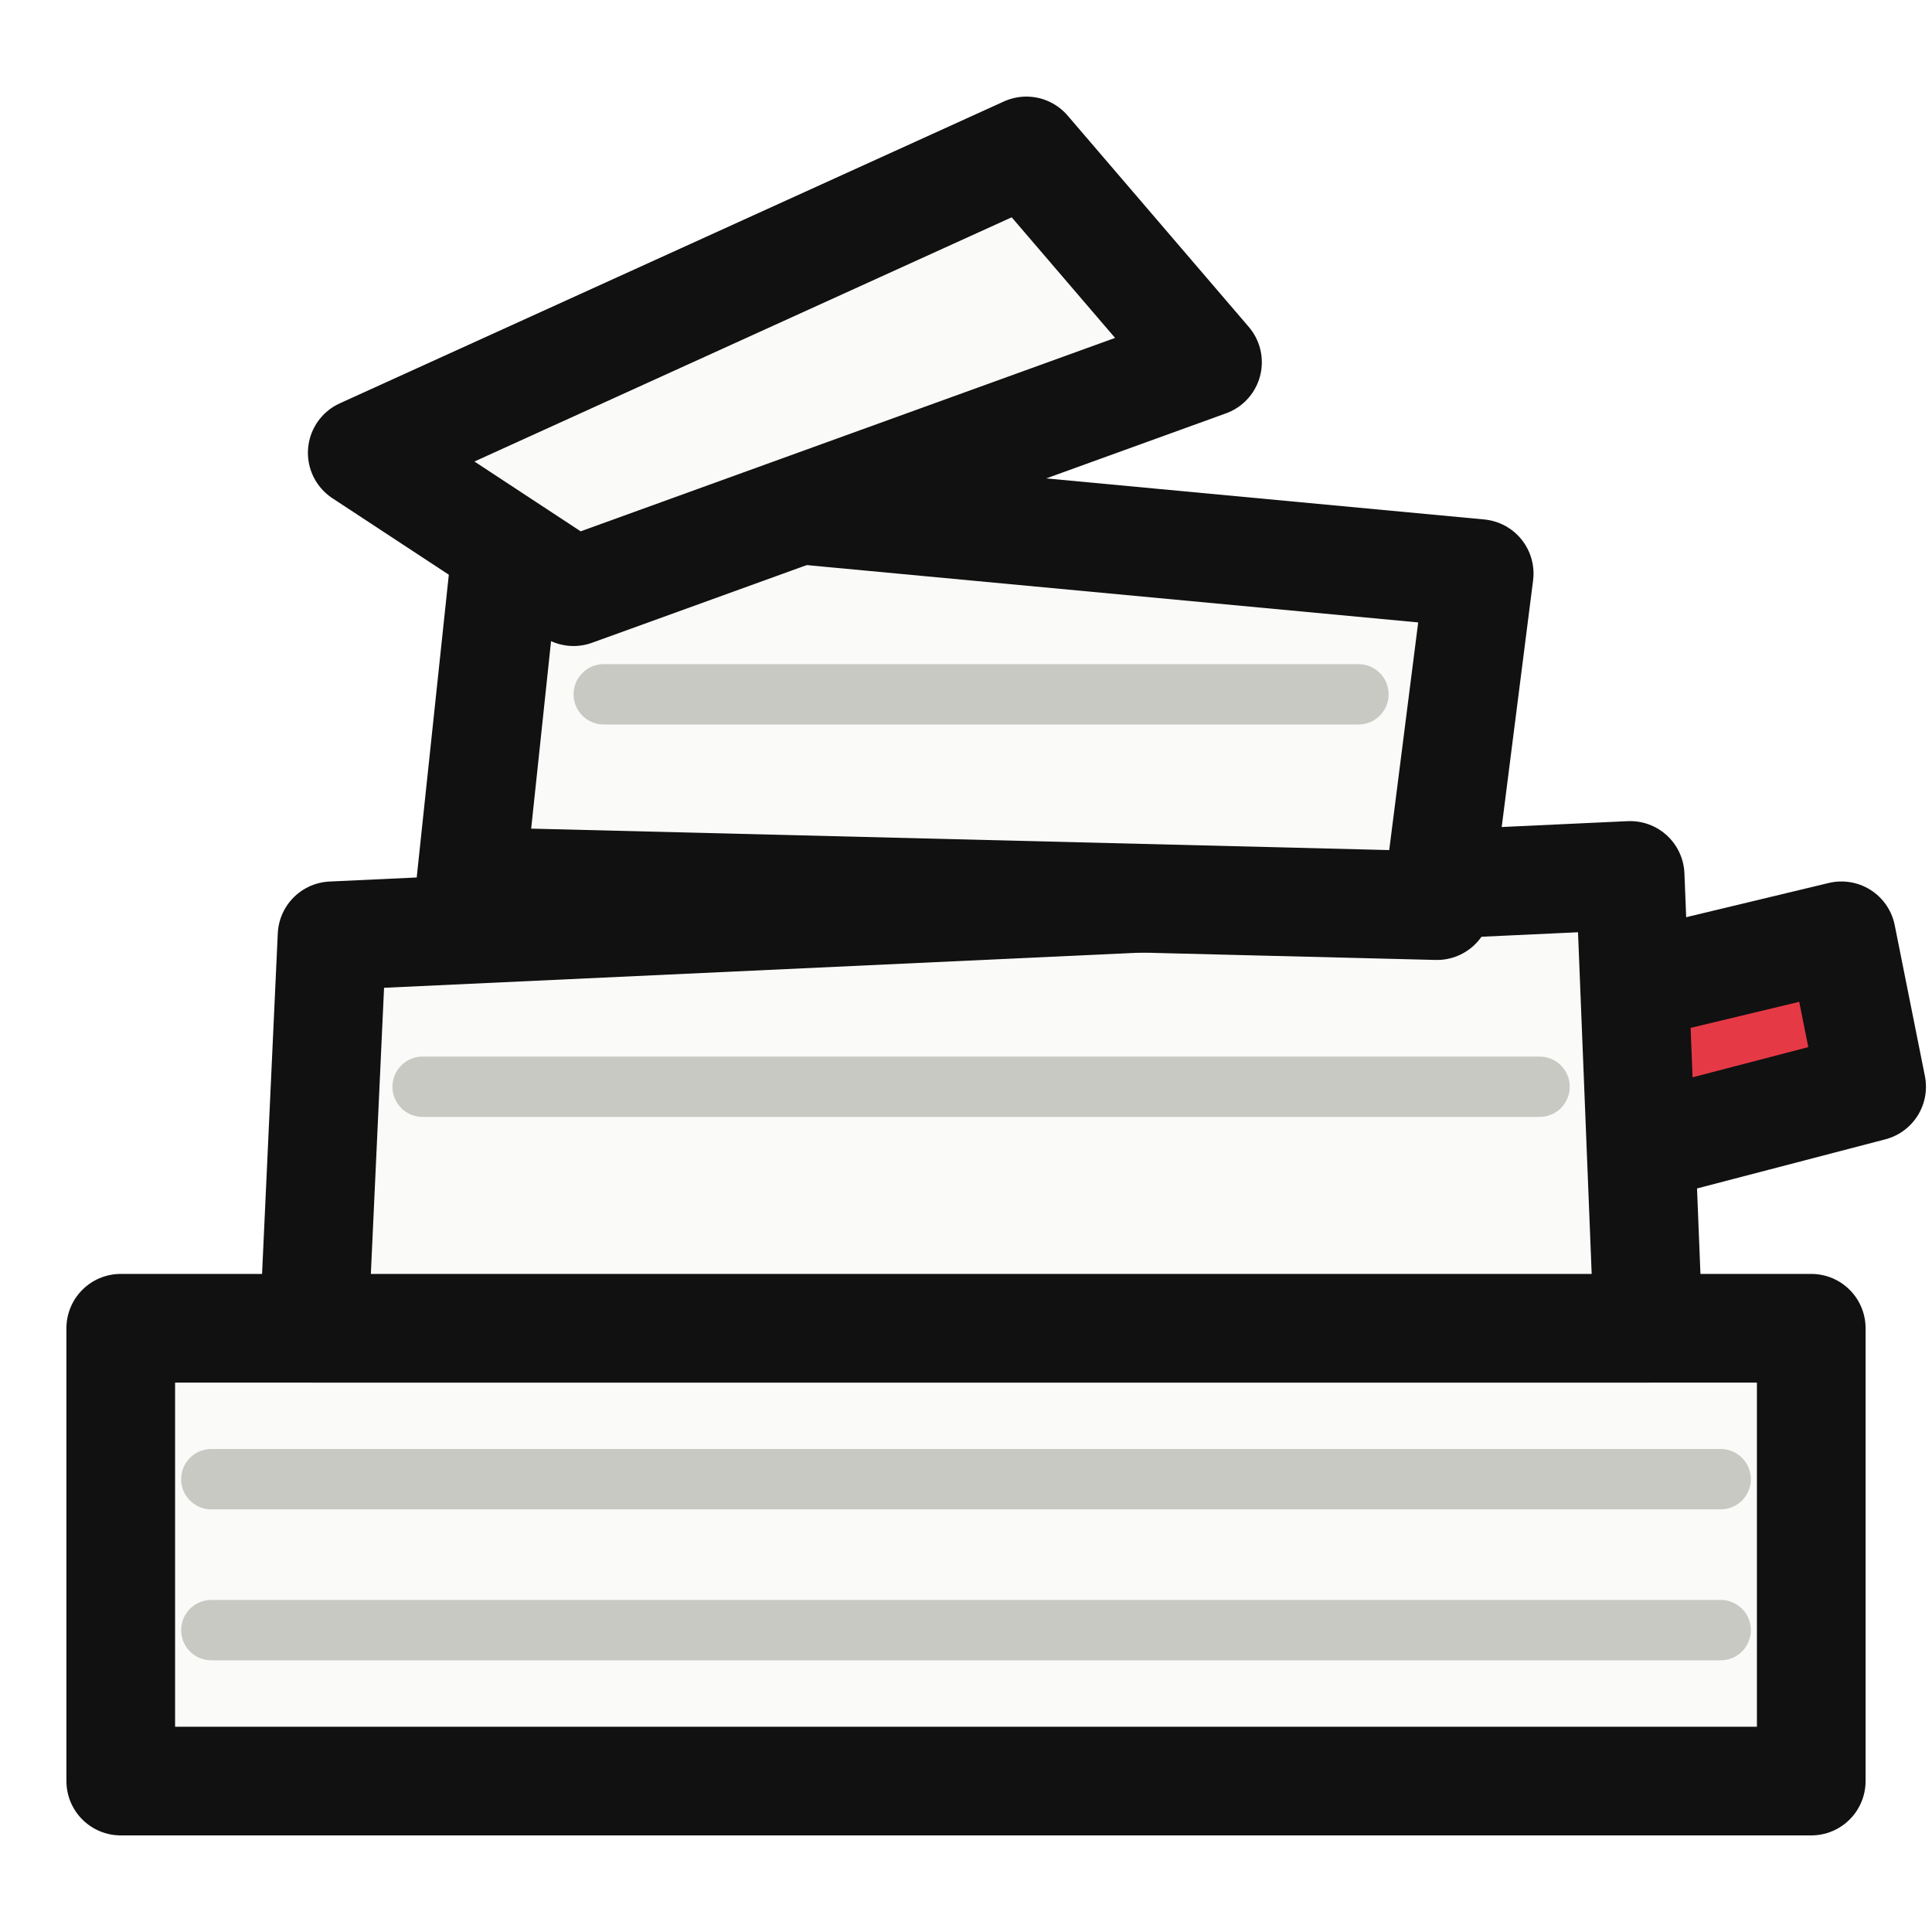
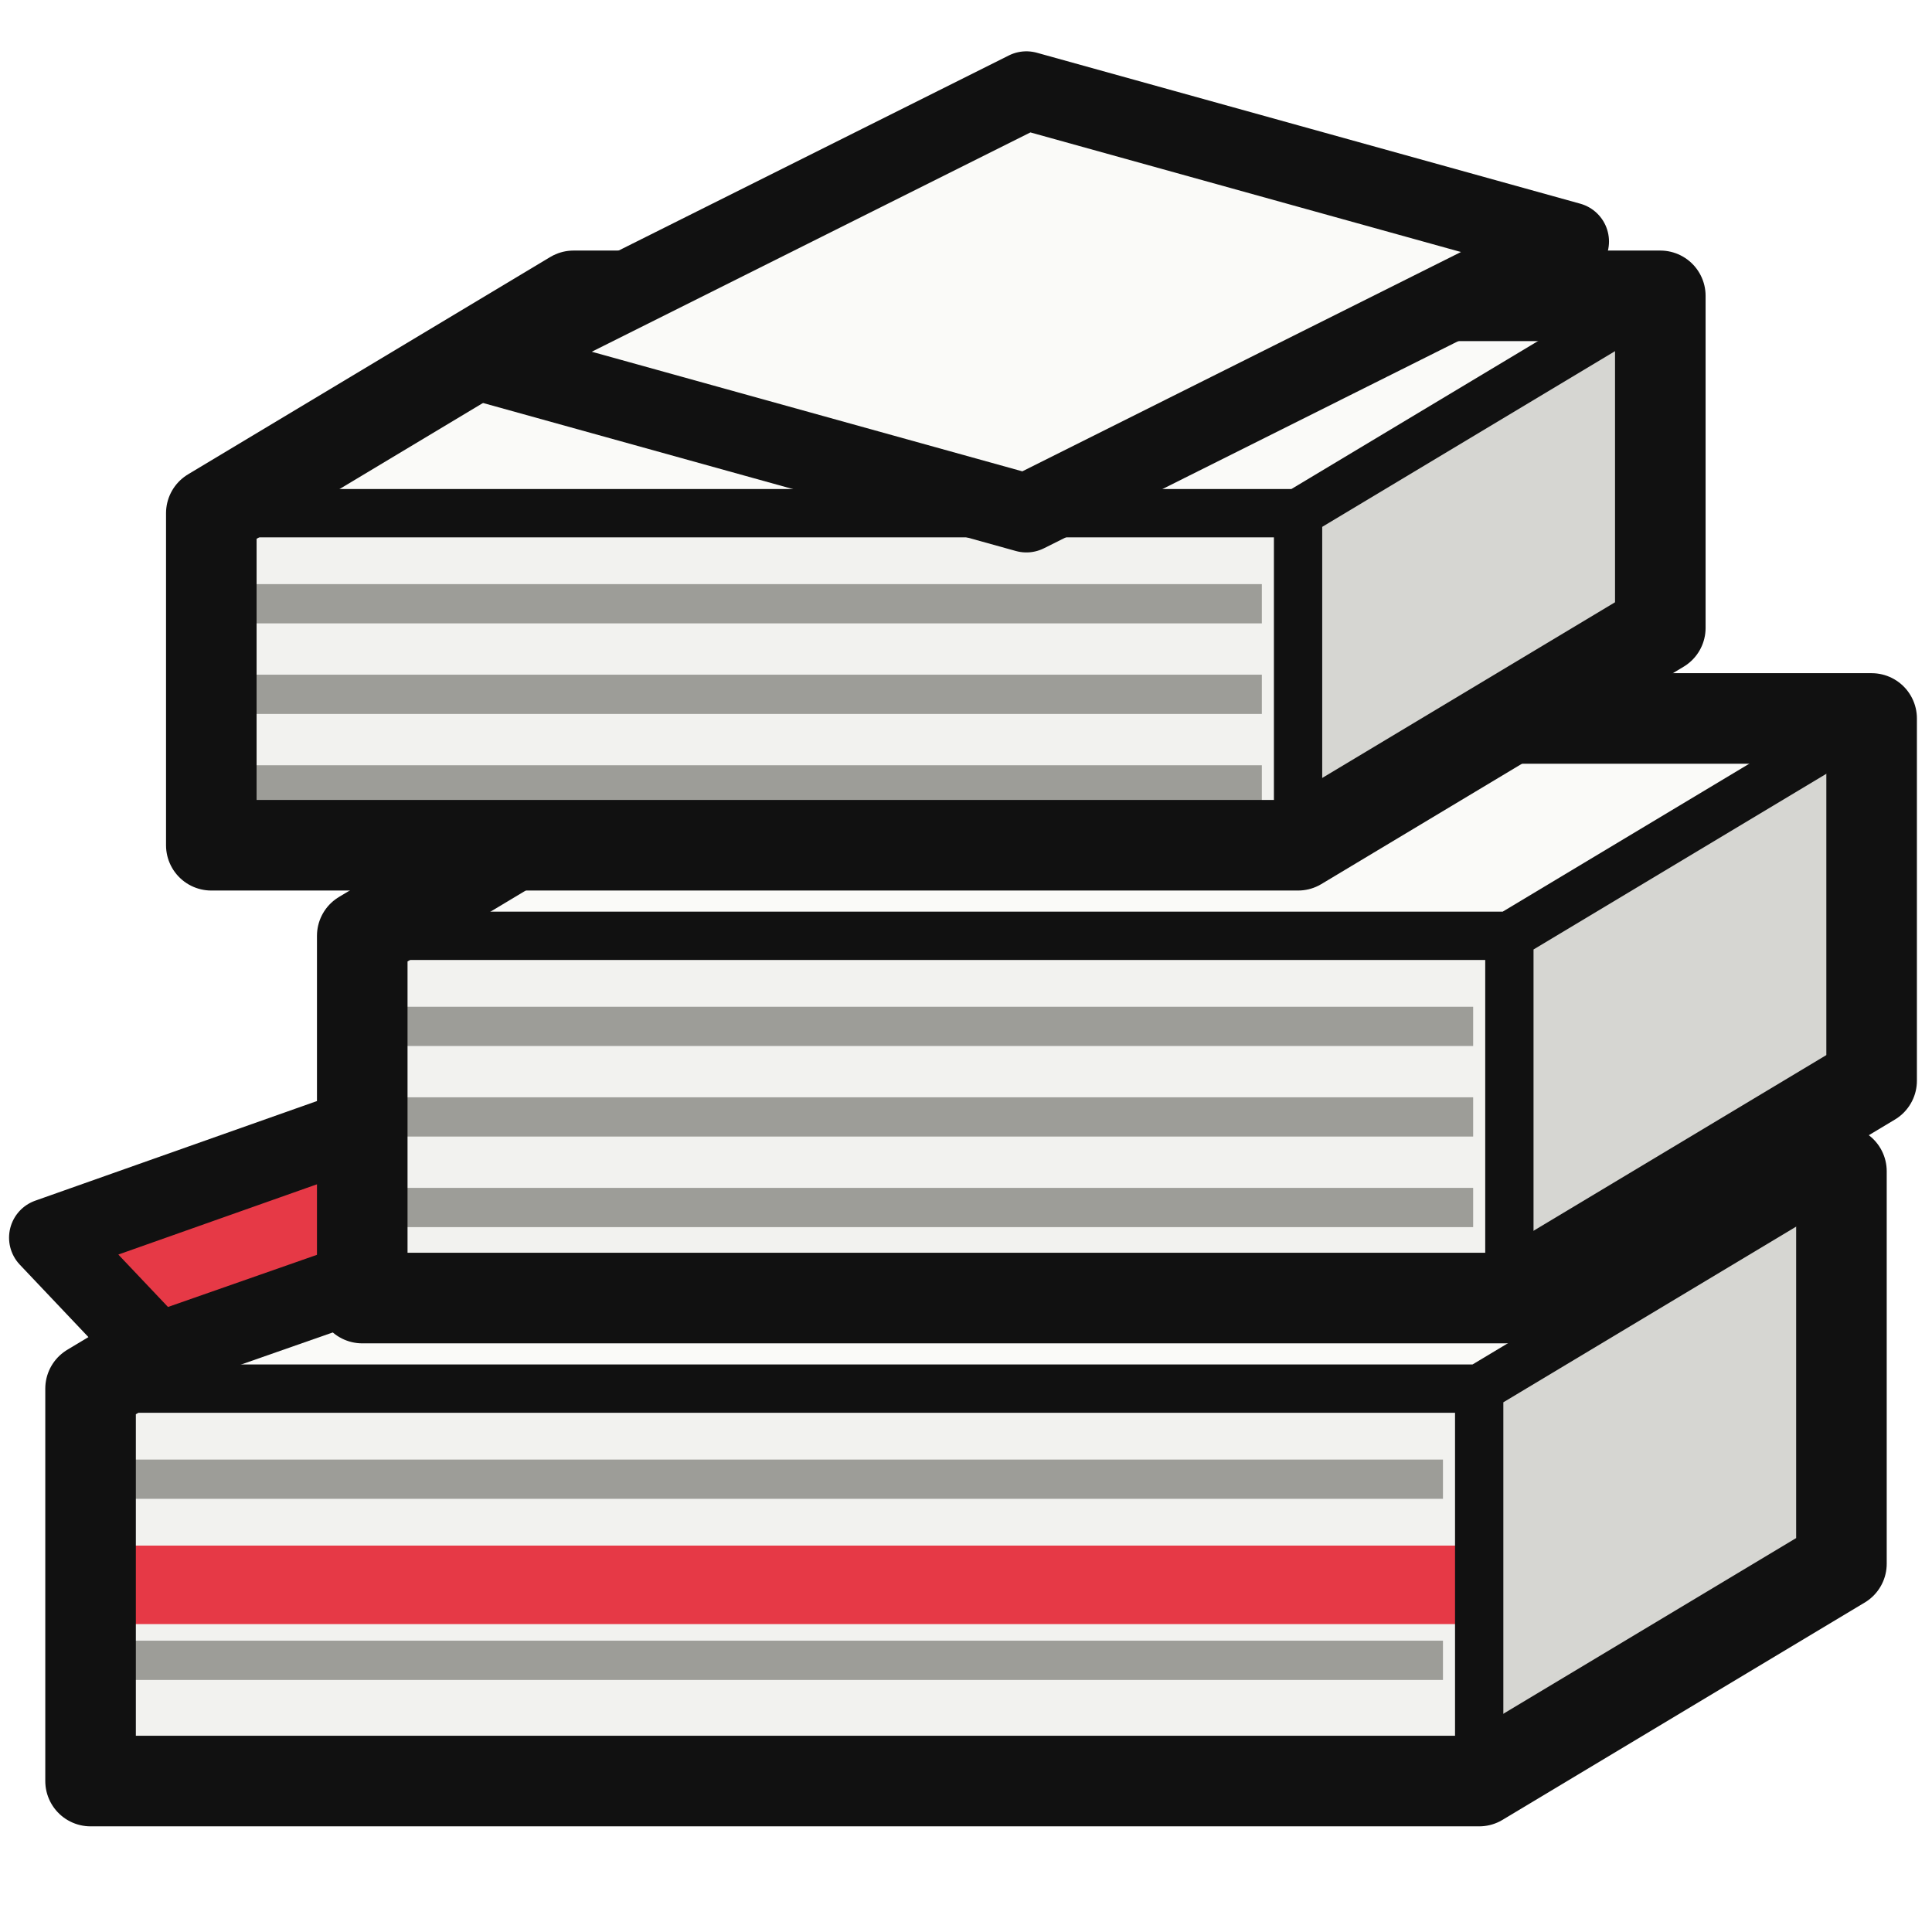
<svg xmlns="http://www.w3.org/2000/svg" viewBox="0 0 32 32">
-   <g stroke="#111" stroke-width="1.8" stroke-linejoin="round" fill="#fafaf8">
-     <path d="M2 22 H30 V29.5 H2 Z" />
-     <path d="M18 18.5 L30.5 15.5 L31 18 L19.5 21 Z" fill="#e63946" />
-     <path d="M5.5 15.5 L27 14.5 L27.3 22 L5.2 22 Z" />
-     <path d="M8.5 8 L24.5 9.5 L23.8 15 L7.8 14.6 Z" />
-     <path d="M6 7.5 L17 2.5 L20 6 L9.5 9.8 Z" />
-   </g>
-   <g fill="none" stroke="#c9c9c4" stroke-width="1" stroke-linecap="round">
-     <path d="M3.5 24.5 H28.5 M3.5 27 H28.5 M7 18 H25.5 M10 11.5 H22.5" />
-   </g>
+   <path d="M1.5 23 L7.5 19.4 L30.5 19.4 L24.5 23 Z" fill="#fafaf8" />
+   <path d="M24.5 23 L30.5 19.4 L30.5 25.9 L24.5 29.5 Z" fill="#d6d6d2" />
+   <rect x="1.5" y="23" width="23" height="6.5" fill="#f2f2ef" />
+   <path d="M2.1 24.50 H23.9 M2.1 26.00 H23.9 M2.1 27.50 H23.9" stroke="#9d9d98" stroke-width="0.65" fill="none" />
+   <rect x="1.5" y="25.60" width="23" height="1.3" fill="#e63946" />
+   <path d="M1.5 23 L7.5 19.4 L30.5 19.4 L30.5 25.9 L24.5 29.5 L1.5 29.5 Z" fill="none" stroke="#111" stroke-width="1.5" stroke-linejoin="round" />
+   <path d="M1.5 23 H24.5 L30.5 19.4 M24.5 23 V29.5" fill="none" stroke="#111" stroke-width="0.8" />
+   <path d="M0.8 20.5 L9 17.6 L10.6 19.6 L2.6 22.4 Z" fill="#e63946" stroke="#111" stroke-width="1.3" stroke-linejoin="round" />
+   <path d="M6 15.5 L12 11.9 L31 11.9 L25 15.5 Z" fill="#fafaf8" />
+   <path d="M25 15.5 L31 11.9 L31 17.9 L25 21.5 Z" fill="#d6d6d2" />
+   <rect x="6" y="15.5" width="19" height="6" fill="#f2f2ef" />
+   <path d="M6.6 17.00 H24.4 M6.6 18.50 H24.4 M6.6 20.00 H24.4" stroke="#9d9d98" stroke-width="0.65" fill="none" />
+   <path d="M6 15.5 L12 11.9 L31 11.9 L31 17.9 L25 21.5 L6 21.5 Z" fill="none" stroke="#111" stroke-width="1.5" stroke-linejoin="round" />
+   <path d="M6 15.5 H25 L31 11.9 M25 15.5 V21.5" fill="none" stroke="#111" stroke-width="0.8" />
+   <path d="M3.5 8.5 L9.5 4.9 L27.5 4.9 L21.5 8.5 Z" fill="#fafaf8" />
+   <path d="M21.5 8.5 L27.5 4.9 L27.5 10.4 L21.5 14.0 Z" fill="#d6d6d2" />
+   <rect x="3.5" y="8.5" width="18" height="5.5" fill="#f2f2ef" />
+   <path d="M4.1 10.00 H20.9 M4.1 11.50 H20.9 M4.1 13.00 H20.9" stroke="#9d9d98" stroke-width="0.65" fill="none" />
+   <path d="M3.5 8.5 L9.5 4.9 L27.5 4.9 L27.5 10.4 L21.5 14.0 L3.5 14.0 Z" fill="none" stroke="#111" stroke-width="1.5" stroke-linejoin="round" />
+   <path d="M3.5 8.5 H21.5 L27.5 4.9 M21.5 8.5 V14.0" fill="none" stroke="#111" stroke-width="0.8" />
+   <path d="M8 6 L17 1.5 L26 4 L17 8.5 Z" fill="#fafaf8" stroke="#111" stroke-width="1.3" stroke-linejoin="round" />
</svg>
